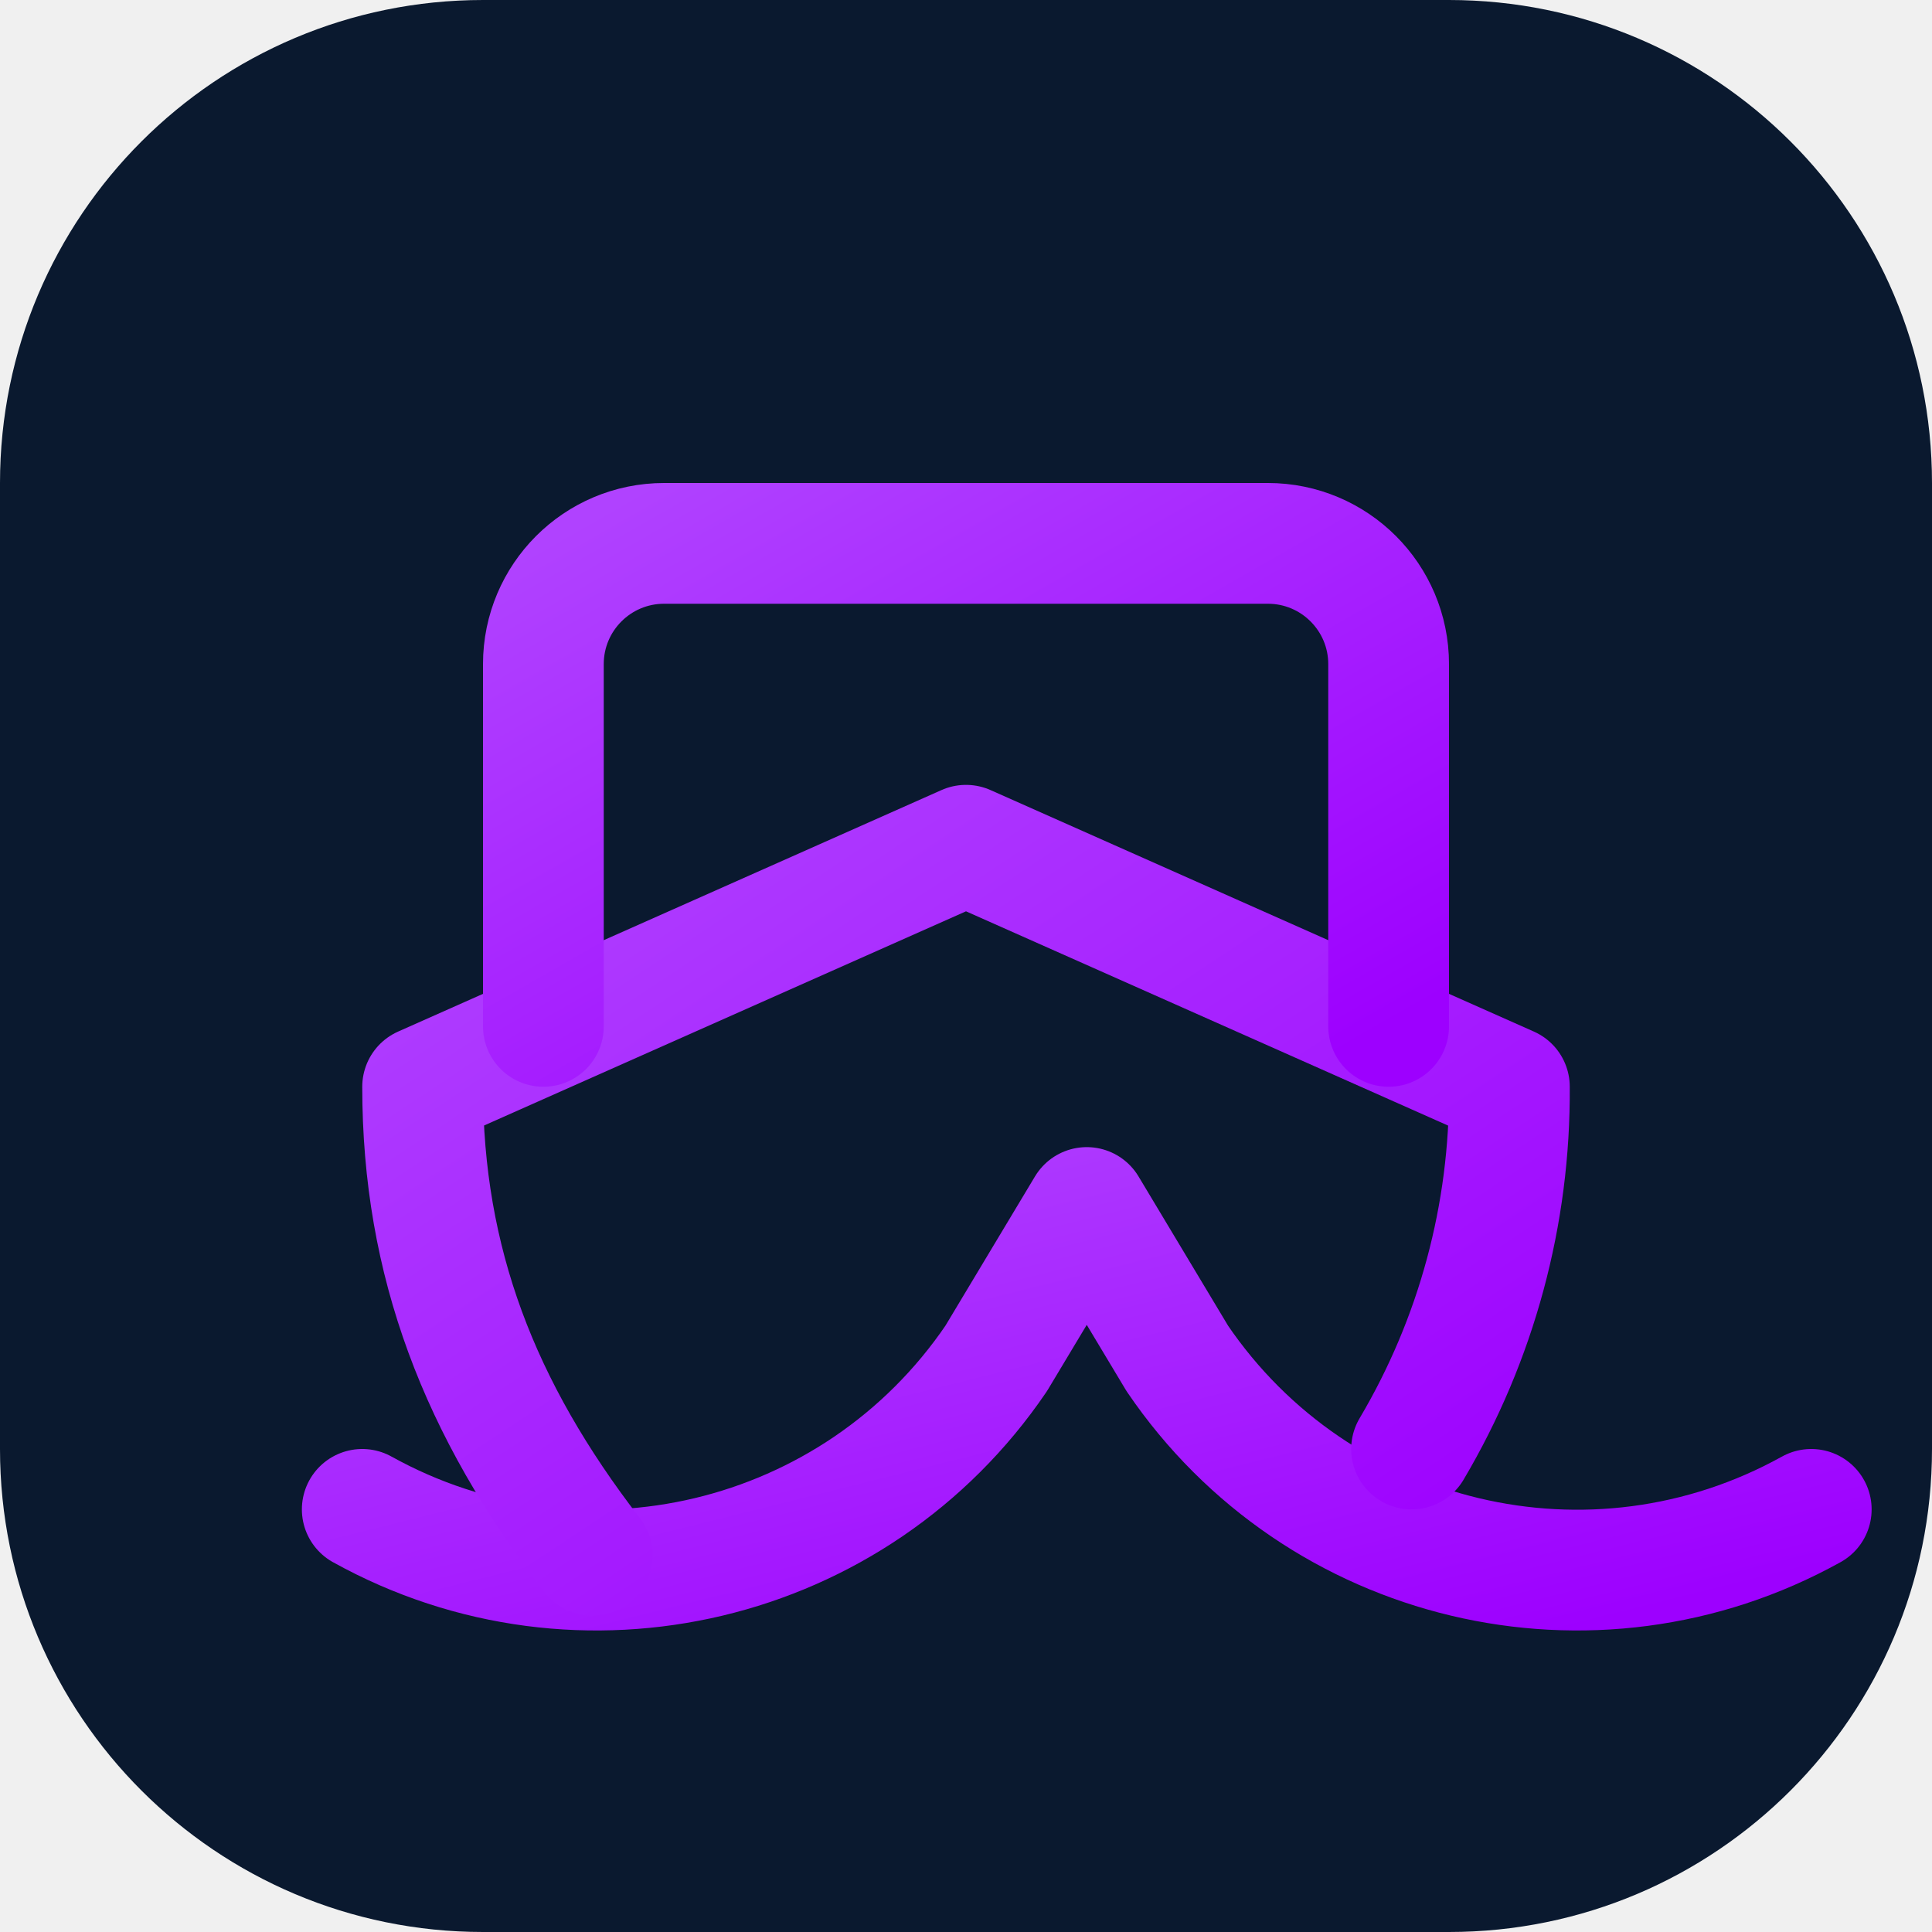
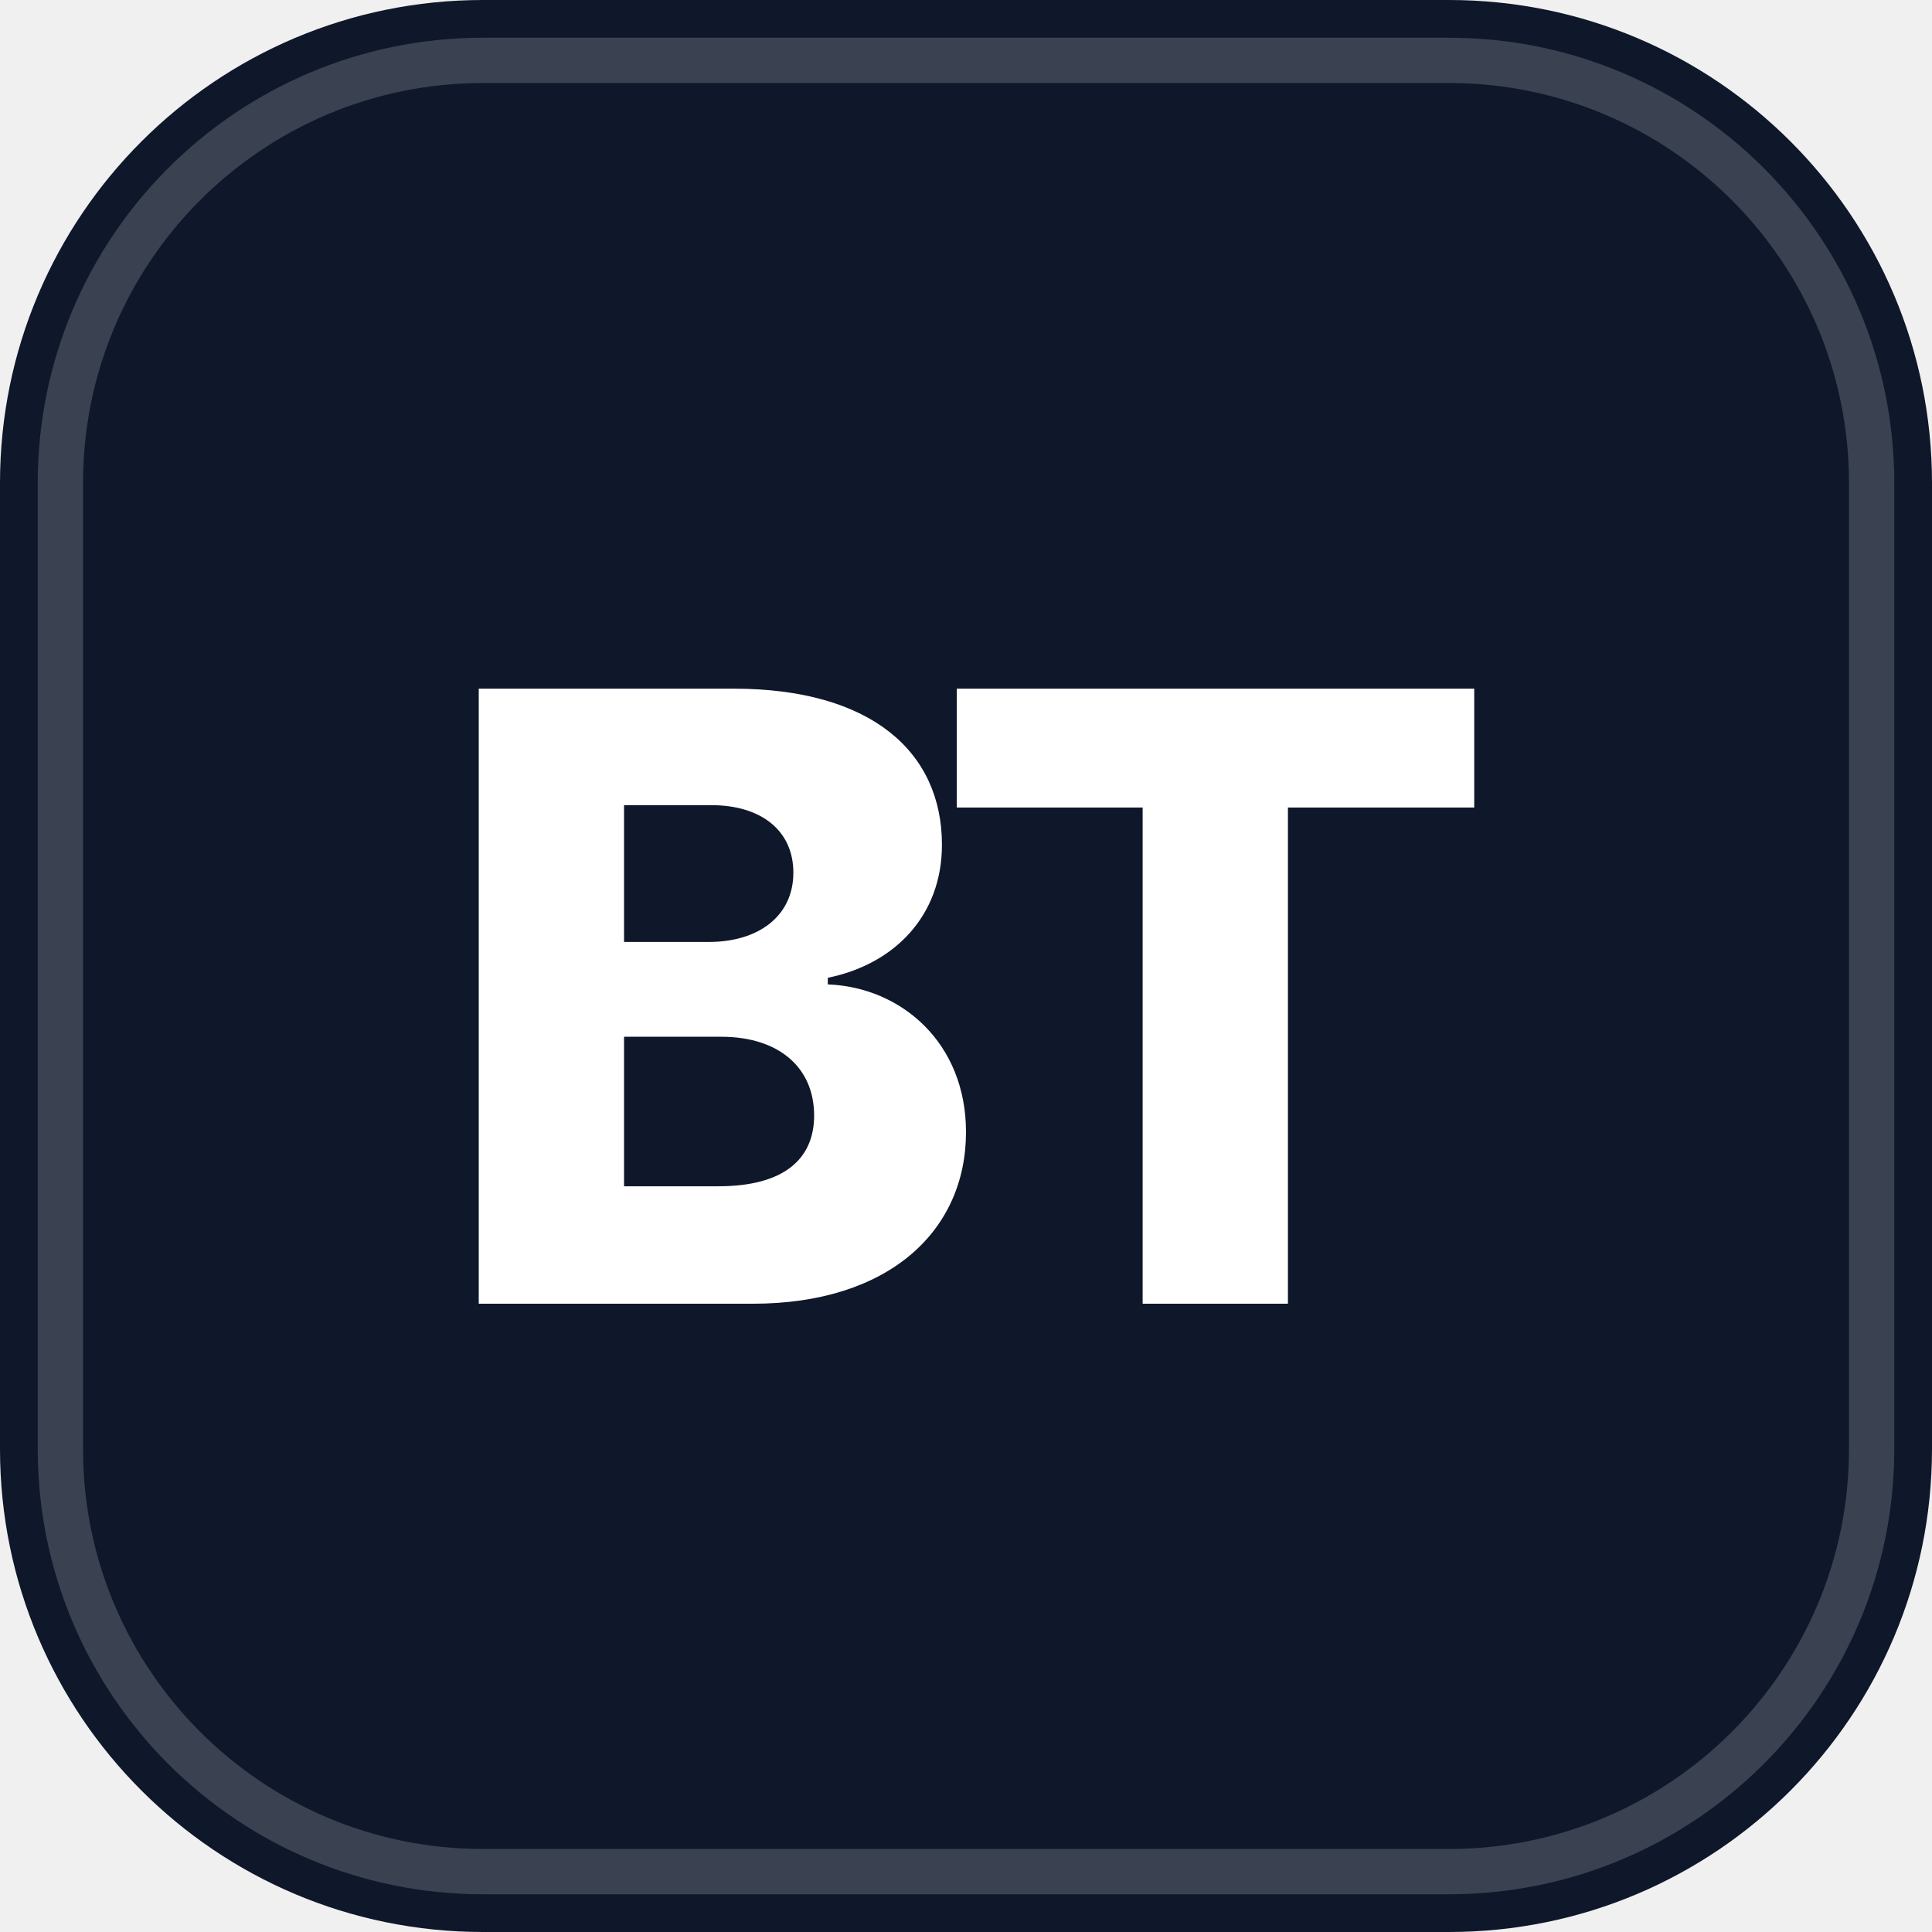
- <svg xmlns="http://www.w3.org/2000/svg" viewBox="0 0 32 32" fill="none">
+ <svg xmlns="http://www.w3.org/2000/svg" viewBox="0 0 64 64">
  <defs>
-     <linearGradient id="vikingPurple" x1="0%" y1="0%" x2="100%" y2="100%">
-       <stop offset="0%" stop-color="#B042FF" />
-       <stop offset="100%" stop-color="#9D00FF" />
+     <linearGradient id="g" x1="0" y1="0" x2="1" y2="1">
+       <stop offset="0%" stop-color="#0F172A" />
+       <stop offset="100%" stop-color="#0F172A" />
    </linearGradient>
  </defs>
-   <rect width="32" height="32" rx="8" fill="#0A192F" />
-   <g transform="translate(4, 4)" stroke="url(#vikingPurple)" stroke-width="2" stroke-linecap="round" stroke-linejoin="round">
-     <path d="M2 21a8 8 0 0 0 10.5-2.5L14 16l1.5 2.5A8 8 0 0 0 26 21" fill="none" />
-     <path d="M19.38 20A11.6 11.6 0 0 0 21 14l-9-4-9 4c0 2.9.94 5.34 2.81 7.76" />
-     <path d="M19 13V7a2 2 0 0 0-2-2H7a2 2 0 0 0-2 2v6" />
-     <path d="M12 10v4" />
-     <path d="M12 2v3" />
-   </g>
+   <rect width="64" height="64" rx="16" fill="url(#g)" />
+   <rect x="2" y="2" width="60" height="60" rx="14" fill="none" stroke="rgba(255,255,255,0.18)" stroke-width="1.5" />
+   <text x="32" y="33" text-anchor="middle" dominant-baseline="central" font-family="Inter,system-ui,-apple-system,sans-serif" font-weight="800" font-size="28" letter-spacing="-0.5" fill="#FFFFFF">BT</text>
</svg>
